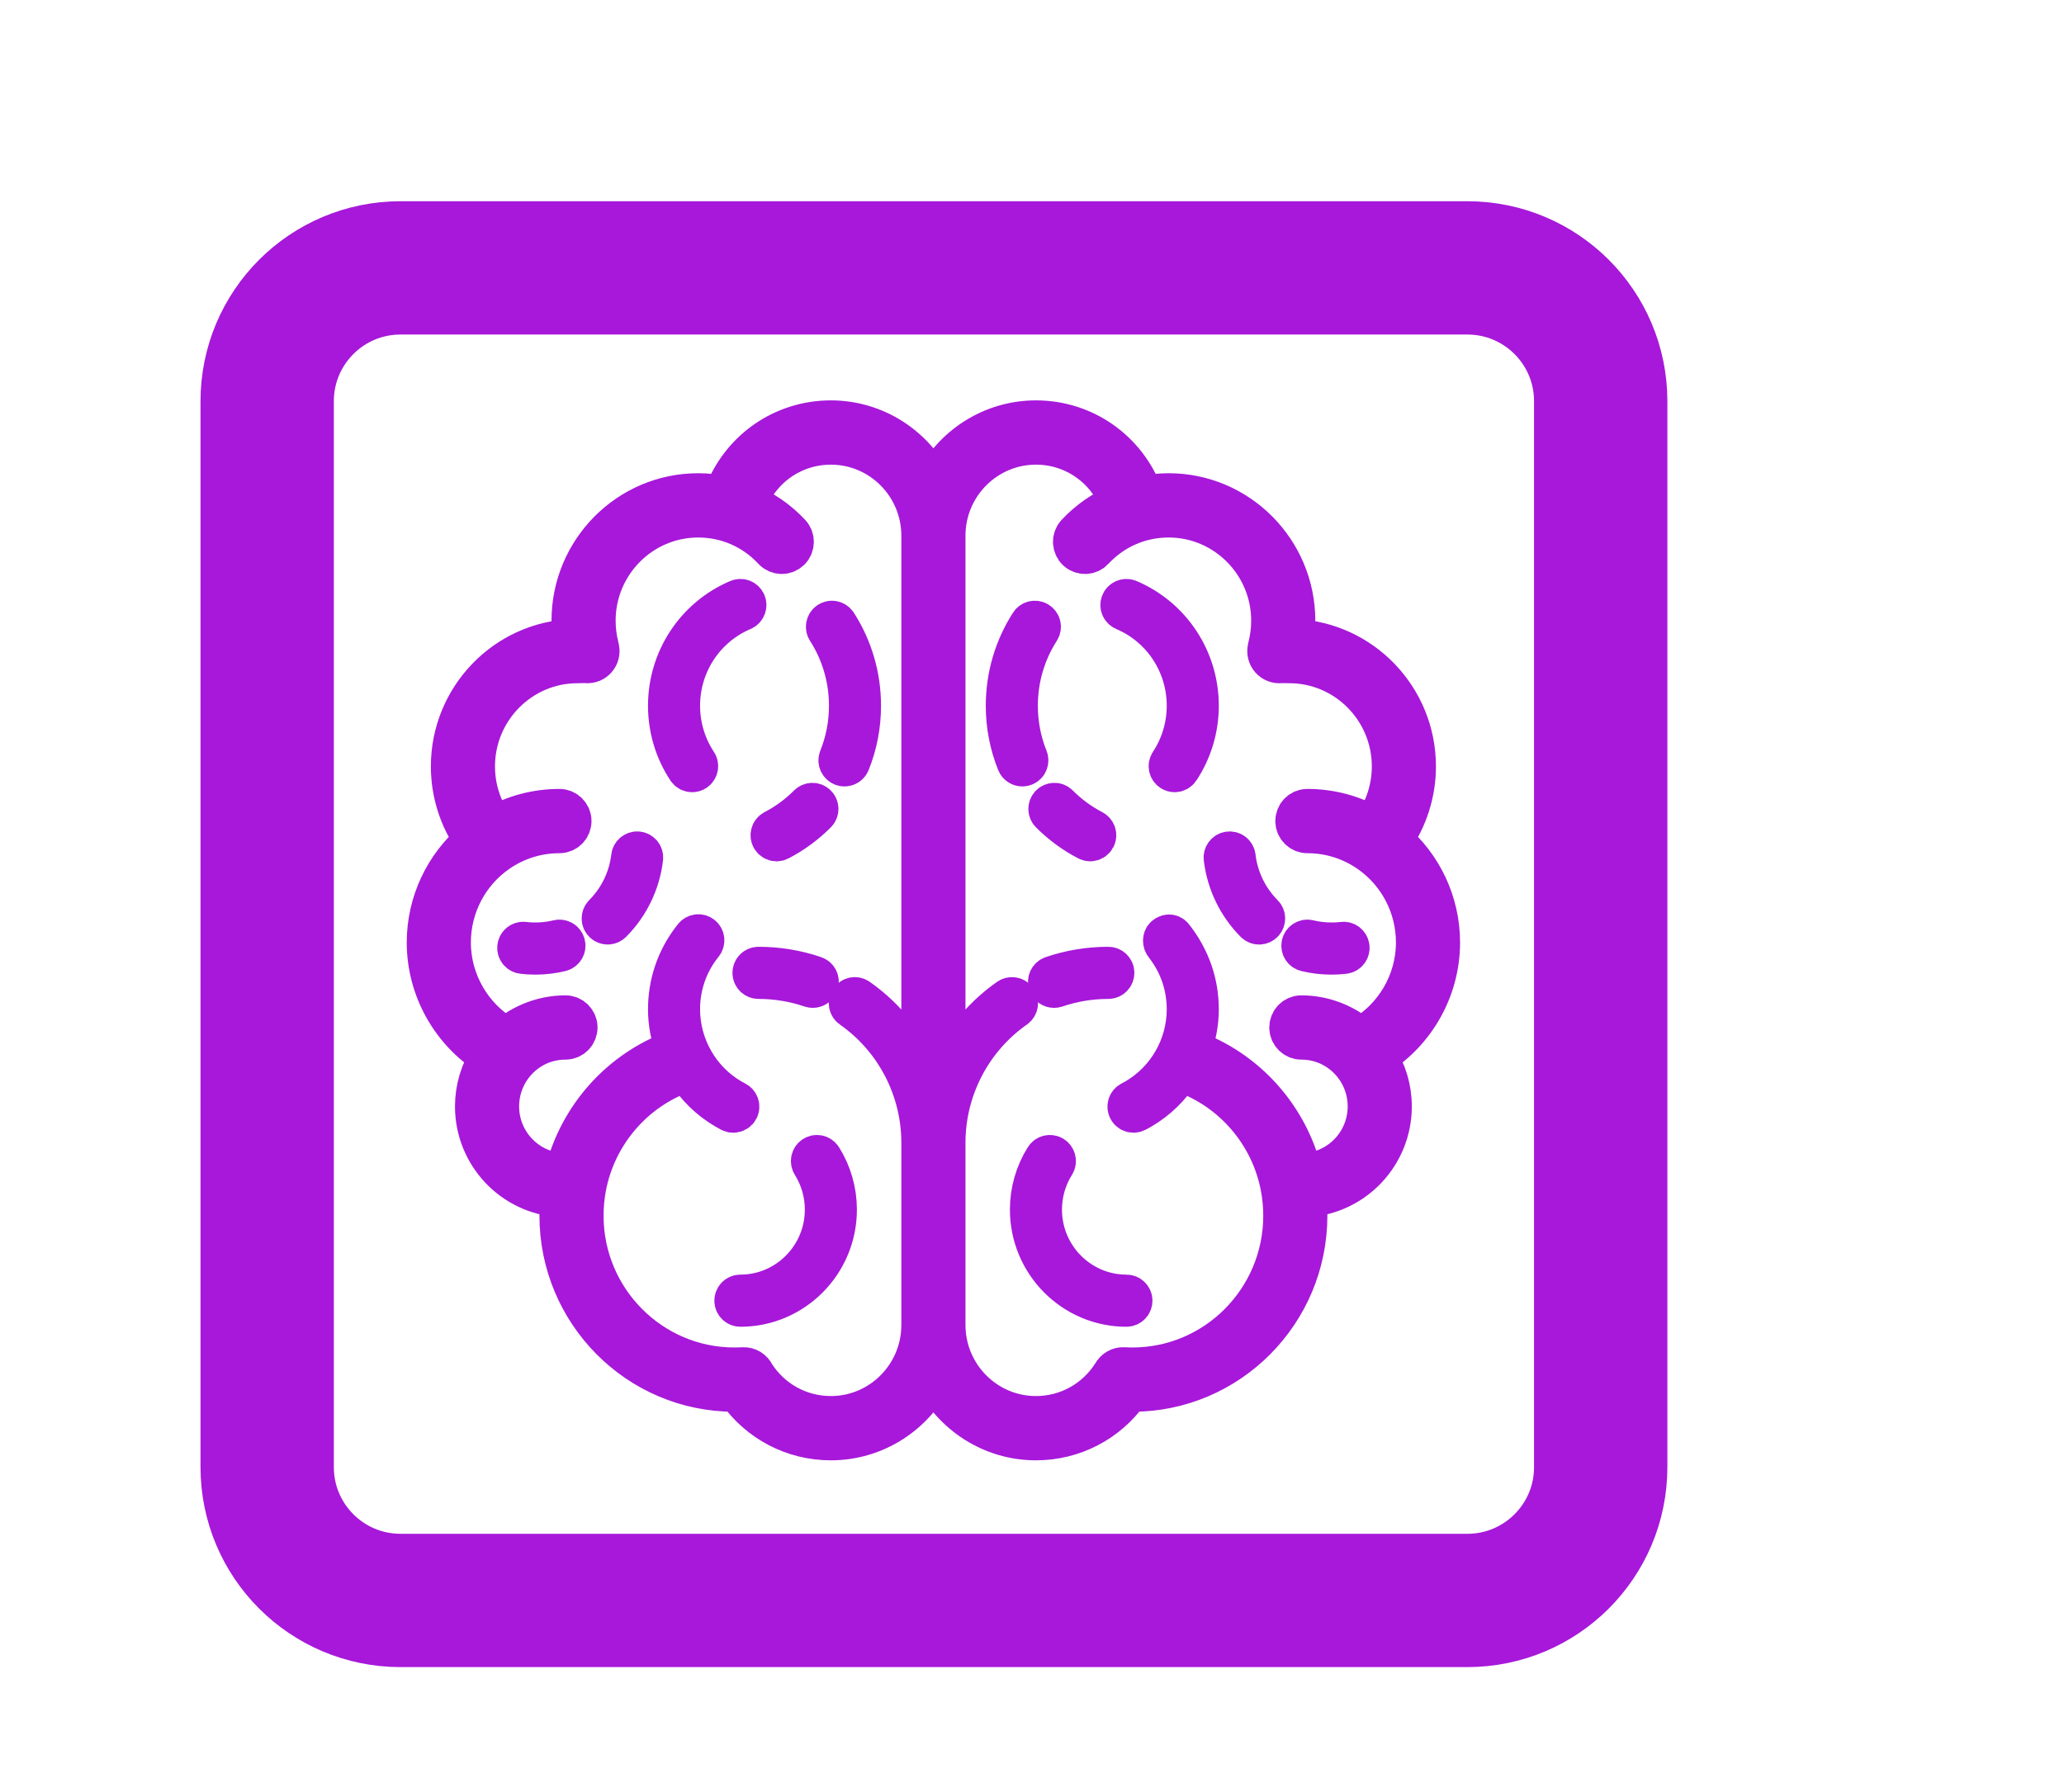
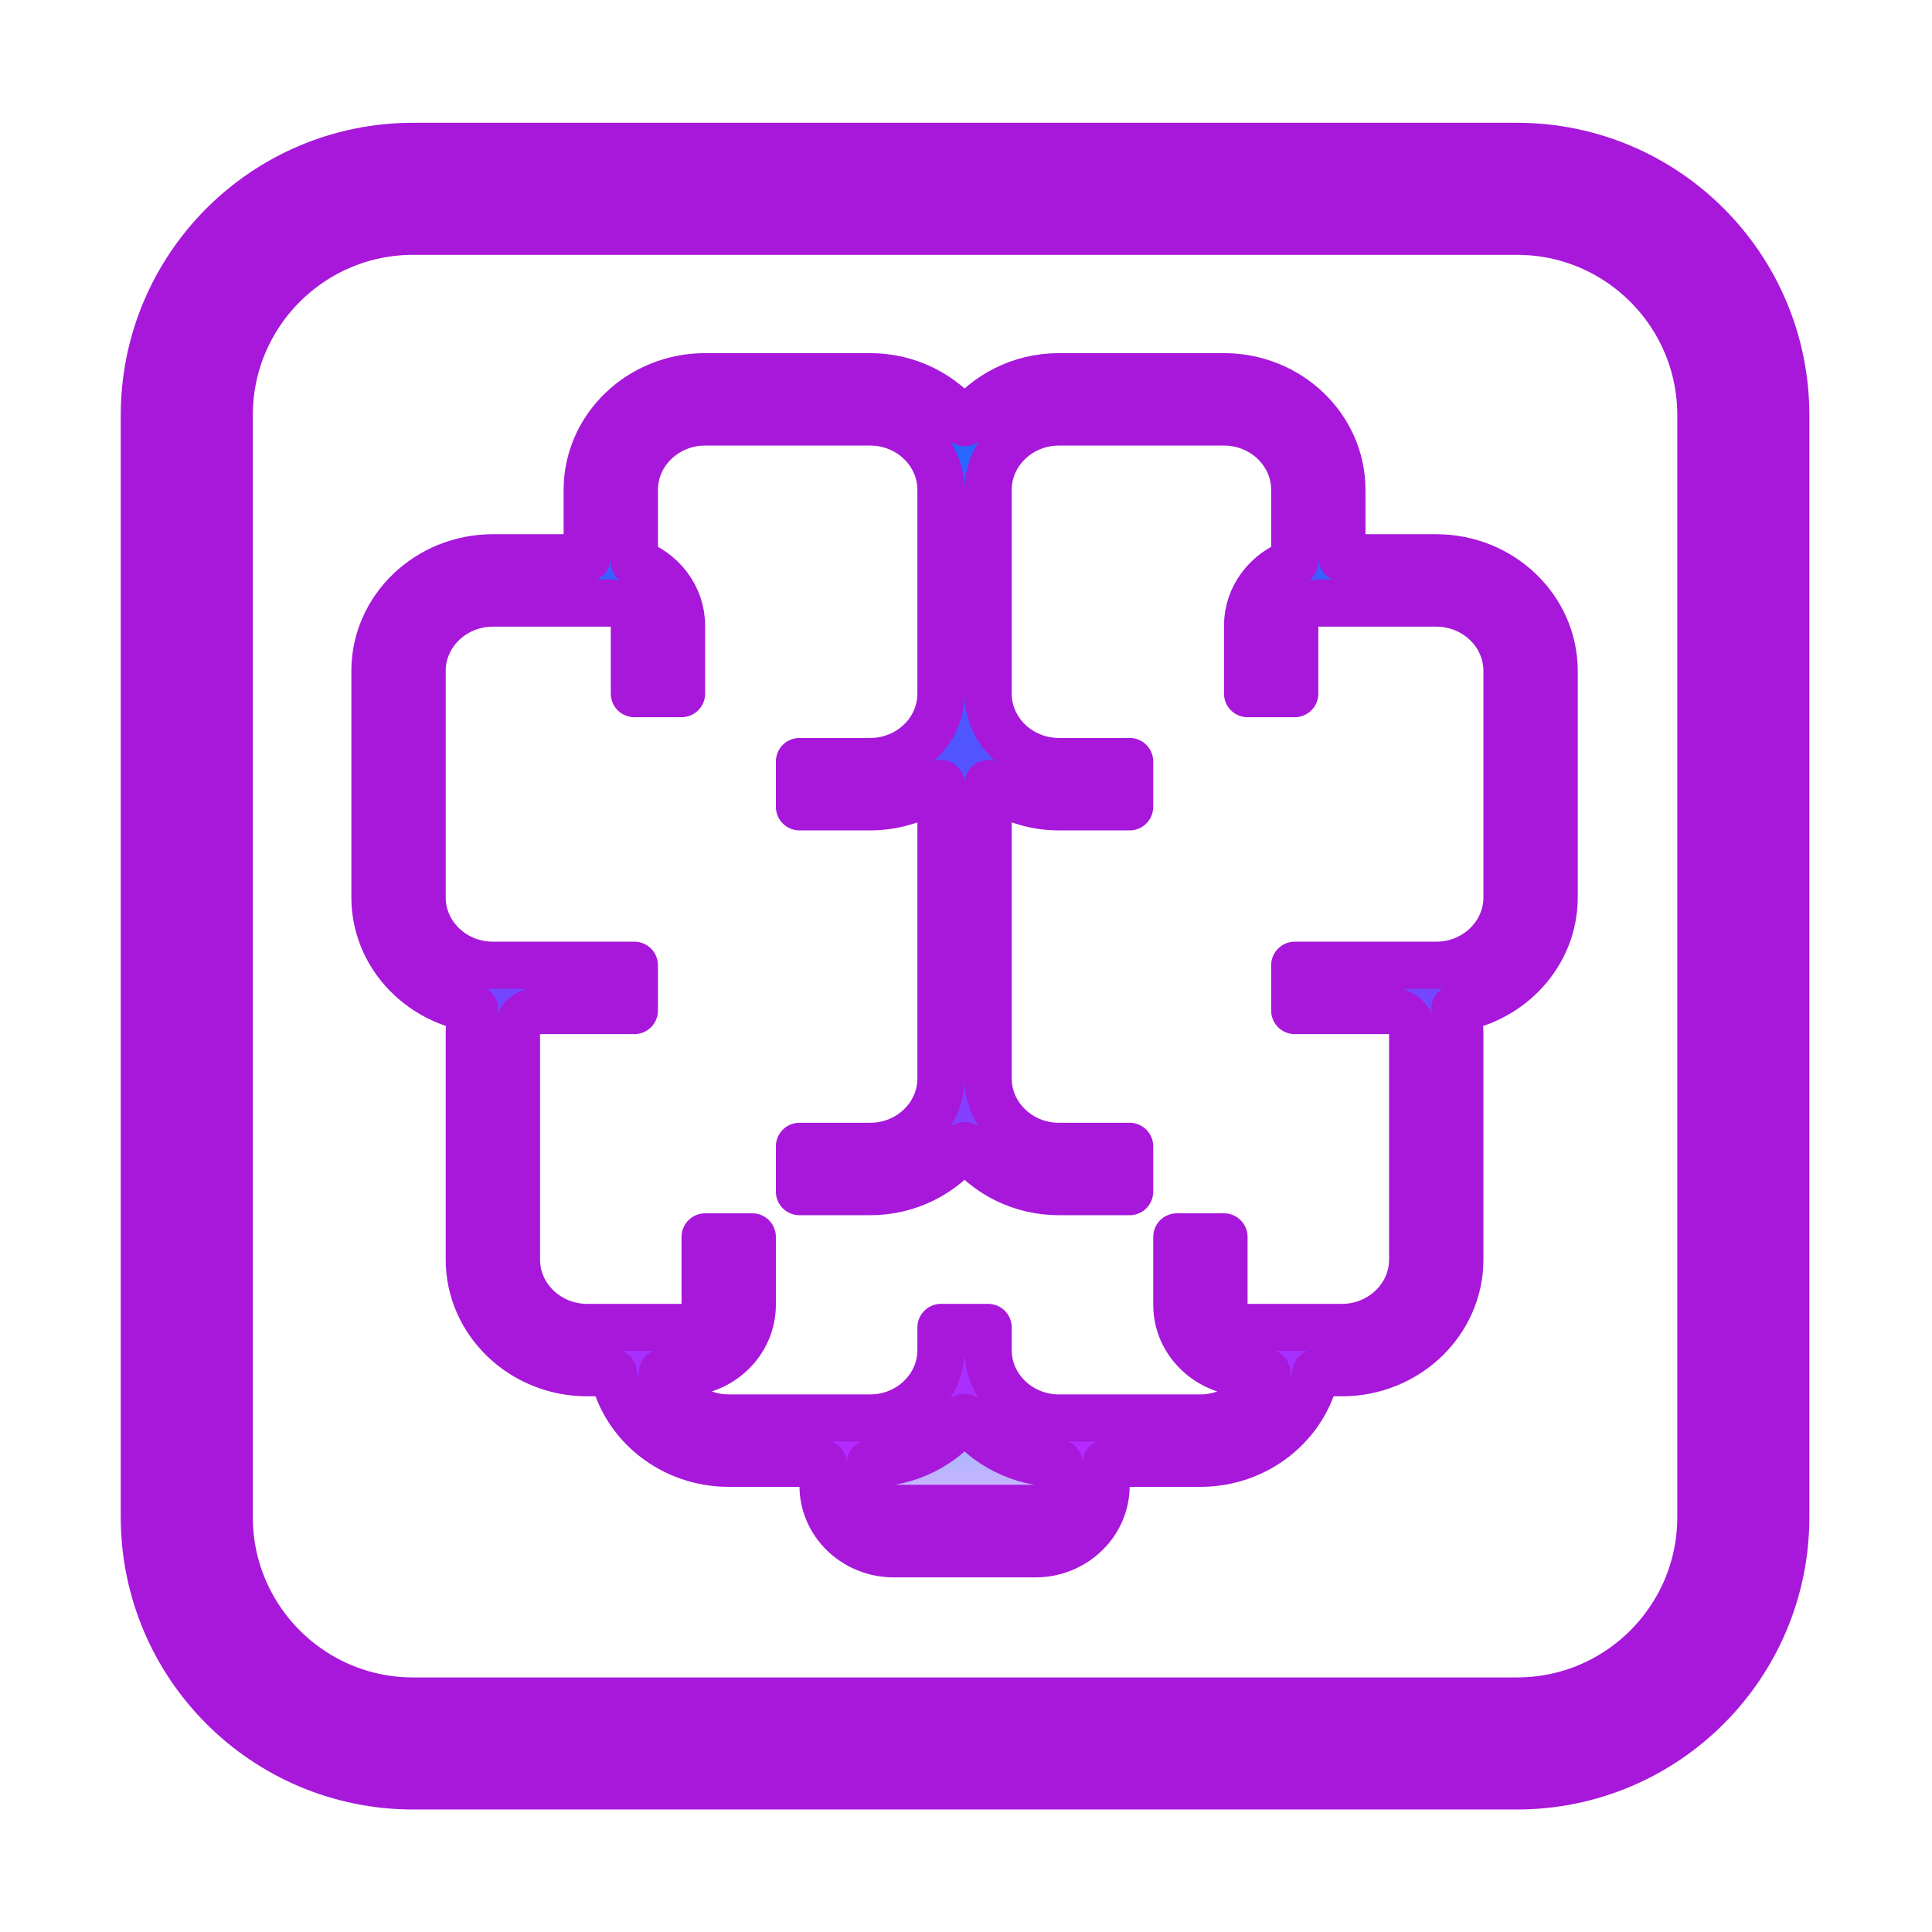
- <svg xmlns="http://www.w3.org/2000/svg" xmlns:ns1="http://vectornator.io" height="100%" stroke-miterlimit="10" style="fill-rule:nonzero;clip-rule:evenodd;stroke-linecap:round;stroke-linejoin:round;" version="1.1" viewBox="0 0 774 672" width="100%" xml:space="preserve">
+ <svg xmlns="http://www.w3.org/2000/svg" xmlns:ns1="http://vectornator.io" height="100%" stroke-miterlimit="10" style="fill-rule:nonzero;clip-rule:evenodd;stroke-linecap:round;stroke-linejoin:round;" version="1.1" viewBox="0 0 1024 1024" width="100%" xml:space="preserve">
  <defs>
-     <linearGradient gradientTransform="matrix(0 53.0805 -54.8338 0 350.027 478.93)" gradientUnits="userSpaceOnUse" id="LinearGradient" x1="0" x2="1" y1="0" y2="0">
+     <linearGradient gradientTransform="matrix(0 86.5643 -90.1905 0 511.235 723.575)" gradientUnits="userSpaceOnUse" id="LinearGradient" x1="0" x2="1" y1="0" y2="0">
      <stop offset="0" stop-color="#6dc7ff" />
      <stop offset="1" stop-color="#e6abff" />
    </linearGradient>
-     <linearGradient gradientTransform="matrix(0 399.844 -413.051 0 350.027 151.545)" gradientUnits="userSpaceOnUse" id="LinearGradient_2" x1="0" x2="1" y1="0" y2="0">
+     <linearGradient gradientTransform="matrix(0 652.07 -679.385 0 511.235 189.672)" gradientUnits="userSpaceOnUse" id="LinearGradient_2" x1="0" x2="1" y1="0" y2="0">
      <stop offset="0" stop-color="#1a6dff" />
      <stop offset="1" stop-color="#c822ff" />
    </linearGradient>
-     <linearGradient gradientTransform="matrix(0 64.3808 -72.289 0 400.075 161.963)" gradientUnits="userSpaceOnUse" id="LinearGradient_3" x1="0" x2="1" y1="0" y2="0">
+     <linearGradient gradientTransform="matrix(0 104.993 -118.901 0 593.554 206.66)" gradientUnits="userSpaceOnUse" id="LinearGradient_3" x1="0" x2="1" y1="0" y2="0">
      <stop offset="0" stop-color="#6dc7ff" />
      <stop offset="1" stop-color="#e6abff" />
    </linearGradient>
-     <linearGradient gradientTransform="matrix(0 399.954 -449.082 0 350.032 146.638)" gradientUnits="userSpaceOnUse" id="LinearGradient_4" x1="0" x2="1" y1="0" y2="0">
+     <linearGradient gradientTransform="matrix(0 652.25 -738.65 0 511.243 181.669)" gradientUnits="userSpaceOnUse" id="LinearGradient_4" x1="0" x2="1" y1="0" y2="0">
      <stop offset="0" stop-color="#1a6dff" />
      <stop offset="1" stop-color="#c822ff" />
    </linearGradient>
-     <linearGradient gradientTransform="matrix(0 399.954 -449.082 0 400.075 146.638)" gradientUnits="userSpaceOnUse" id="LinearGradient_5" x1="0" x2="1" y1="0" y2="0">
+     <linearGradient gradientTransform="matrix(0 652.25 -738.65 0 593.554 181.669)" gradientUnits="userSpaceOnUse" id="LinearGradient_5" x1="0" x2="1" y1="0" y2="0">
      <stop offset="0" stop-color="#1a6dff" />
      <stop offset="1" stop-color="#c822ff" />
    </linearGradient>
  </defs>
-   <g id="Layer-1" ns1:layerName="Layer 1">
-     <path d="M100.191 150.478C100.191 122.864 122.577 100.478 150.191 100.478L550.265 100.478C577.879 100.478 600.265 122.864 600.265 150.478L600.265 550.295C600.265 577.91 577.879 600.295 550.265 600.295L150.191 600.295C122.577 600.295 100.191 577.91 100.191 550.295L100.191 150.478Z" fill="none" opacity="1" stroke="#a718da" stroke-linecap="butt" stroke-linejoin="round" stroke-width="50" ns1:layerName="Rectangle 1" />
-     <path d="M426.464 200.775C434.064 201.944 441.417 204.814 448.048 209.277L497.524 242.475L489.867 285.194L483.027 285.194L445.027 285.194L445.027 327.701L445.027 497.729L255.027 497.729L255.027 327.701L255.027 285.194L217.028 285.194L210.188 285.194L202.55 242.475L252.025 209.277C258.656 204.835 266.009 201.944 273.609 200.775C289.626 221.71 315.523 242.687 350.027 242.687C384.531 242.687 410.428 221.71 426.464 200.775M418.712 157.673L407.027 157.673C407.027 157.673 388.027 200.18 350.027 200.18C312.027 200.18 293.027 157.673 293.027 157.673L281.342 157.673C264.128 157.673 247.237 162.902 232.456 172.827L160.028 221.434L179.028 327.701L217.028 327.701L217.028 540.236L483.027 540.236L483.027 327.701L521.027 327.701L540.026 221.434L467.599 172.827C452.817 162.902 435.926 157.673 418.712 157.673L418.712 157.673Z" fill="#a718da" fill-rule="nonzero" opacity="0" stroke="none" ns1:layerName="path" />
-   </g>
+   <g id="Layer-2" ns1:layerName="Layer 2" />
  <g id="Layer-3" ns1:layerName="Layer 3">
    <g opacity="1" ns1:layerName="1">
-       <path d="M305.142 433.56C304.088 434.23 303.771 435.641 304.436 436.703C307.626 441.785 309.313 447.665 309.313 453.704C309.313 471.283 295.108 485.584 277.646 485.584C276.398 485.584 275.385 486.604 275.385 487.861C275.385 489.118 276.398 490.138 277.646 490.138C297.601 490.138 313.837 473.793 313.837 453.704C313.837 446.799 311.91 440.082 308.263 434.266C307.598 433.209 306.201 432.891 305.142 433.56ZM279.727 226.043C279.243 224.886 277.909 224.344 276.764 224.831C260.813 231.613 250.504 247.261 250.504 264.7C250.504 273.253 252.978 281.523 257.665 288.624C258.099 289.284 258.818 289.639 259.551 289.639C259.981 289.639 260.415 289.516 260.8 289.261C261.84 288.564 262.121 287.153 261.433 286.105C257.244 279.756 255.027 272.356 255.027 264.7C255.027 249.097 264.251 235.097 278.524 229.026C279.678 228.534 280.216 227.2 279.727 226.043ZM284.432 367.172C291.154 367.172 297.759 368.265 304.061 370.414C304.301 370.496 304.545 370.533 304.789 370.533C305.73 370.533 306.612 369.936 306.933 368.989C307.332 367.796 306.703 366.507 305.518 366.102C298.745 363.788 291.652 362.618 284.432 362.618C283.184 362.618 282.17 363.638 282.17 364.895C282.17 366.152 283.184 367.172 284.432 367.172ZM291.218 315.562C291.566 315.562 291.924 315.48 292.254 315.307C297.415 312.625 302.125 309.164 306.25 305.024C307.133 304.136 307.137 302.696 306.255 301.804C305.373 300.911 303.943 300.911 303.057 301.799C299.261 305.607 294.927 308.795 290.177 311.263C289.069 311.841 288.635 313.217 289.205 314.333C289.612 315.111 290.399 315.562 291.218 315.562ZM322.884 264.7C322.884 253.71 319.772 243.049 313.878 233.863C313.199 232.806 311.797 232.501 310.752 233.184C309.702 233.867 309.399 235.274 310.078 236.331C315.497 244.779 318.361 254.589 318.361 264.7C318.361 271.495 317.089 278.103 314.583 284.343C314.113 285.508 314.674 286.834 315.832 287.307C316.112 287.421 316.397 287.476 316.682 287.476C317.578 287.476 318.424 286.938 318.777 286.05C321.5 279.264 322.884 272.082 322.884 264.7ZM209.26 352.493C205.103 353.504 200.674 353.75 196.485 353.258C195.241 353.099 194.119 354.005 193.974 355.253C193.83 356.501 194.716 357.635 195.956 357.781C197.526 357.968 199.122 358.063 200.742 358.063C203.981 358.063 207.202 357.681 210.319 356.92C211.536 356.629 212.282 355.394 211.988 354.174C211.694 352.949 210.459 352.193 209.26 352.493ZM239.194 319.365C237.977 319.219 236.828 320.112 236.683 321.36C235.743 329.458 232.047 337.1 226.288 342.879C225.406 343.767 225.401 345.206 226.283 346.099C226.727 346.545 227.306 346.768 227.885 346.768C228.459 346.768 229.038 346.55 229.482 346.104C235.964 339.605 240.117 331.006 241.176 321.893C241.325 320.645 240.434 319.515 239.194 319.365Z" fill="#a208ba" fill-rule="nonzero" opacity="1" stroke="#a718da" stroke-linecap="butt" stroke-linejoin="round" stroke-width="15" ns1:layerName="path" />
-       <path d="M540.026 353.509C540.026 338.612 533.408 324.635 522.189 315.157C527.876 307.1 530.979 297.441 530.979 287.471C530.979 261.703 510.626 240.626 485.252 239.683C485.578 237.415 485.741 235.12 485.741 232.82C485.741 206.45 464.434 184.999 438.241 184.999C435.047 184.999 431.881 185.341 428.786 185.974C422.58 168.959 406.688 157.673 388.479 157.673C371.637 157.673 357.071 167.497 350.027 181.734C342.984 167.497 328.417 157.673 311.575 157.673C293.367 157.673 277.475 168.959 271.268 185.974C268.174 185.341 265.007 184.999 261.813 184.999C235.62 184.999 214.313 206.45 214.313 232.82C214.313 235.133 214.481 237.442 214.797 239.683C189.428 240.626 169.075 261.703 169.075 287.471C169.075 297.445 172.179 307.105 177.87 315.157C166.646 324.635 160.028 338.612 160.028 353.509C160.028 370.956 169.198 387.133 183.76 396.174C180.113 401.725 178.123 408.229 178.123 414.992C178.123 433.191 192.341 448.066 210.174 449.054C209.939 451.354 209.79 453.667 209.79 455.981C209.79 492.393 239.217 522.018 275.385 522.018C275.765 522.018 276.14 522.014 276.52 522.009C284.586 533.468 297.51 540.236 311.575 540.236C328.417 540.236 342.984 530.412 350.027 516.175C357.071 530.412 371.637 540.236 388.479 540.236C402.544 540.236 415.468 533.468 423.534 522.009C423.914 522.014 424.29 522.018 424.67 522.018C460.837 522.018 490.265 492.393 490.265 455.981C490.265 453.667 490.115 451.354 489.88 449.054C507.713 448.066 521.931 433.191 521.931 414.992C521.931 408.229 519.941 401.725 516.29 396.174C530.857 387.133 540.026 370.956 540.026 353.509ZM311.575 531.127C299.98 531.127 289.368 525.302 283.08 515.515C282.338 513.83 280.569 512.714 278.687 512.814C277.597 512.878 276.493 512.91 275.385 512.91C244.202 512.91 218.837 487.374 218.837 455.981C218.837 452.374 219.172 448.767 219.837 445.255C223.583 425.467 237.652 408.999 256.557 402.281C256.86 402.172 257.086 401.967 257.353 401.803C261.003 407.559 265.934 412.51 271.983 416.03C272.729 416.468 273.209 416.736 273.982 417.128C274.308 417.292 274.652 417.369 274.991 417.369C275.823 417.369 276.62 416.909 277.018 416.112C277.579 414.988 277.122 413.621 276.004 413.057C275.33 412.715 274.905 412.483 274.249 412.096C262.392 405.182 255.027 392.334 255.027 378.558C255.027 369.964 257.764 361.83 262.944 355.03L263.596 354.183C264.41 353.231 264.306 351.792 263.356 350.972C262.41 350.152 260.985 350.257 260.166 351.214C259.755 351.696 259.714 351.76 259.352 352.261C253.562 359.862 250.504 368.953 250.504 378.558C250.504 383.836 251.535 388.964 253.34 393.774C232.653 401.206 217.005 418.722 211.739 440.027C198.163 439.854 187.171 428.696 187.171 414.992C187.171 408.612 189.559 402.527 193.888 397.868C198.647 392.758 205.098 389.943 212.051 389.943C214.549 389.943 216.575 387.903 216.575 385.389C216.575 382.875 214.549 380.835 212.051 380.835C203.909 380.835 196.006 383.831 189.876 389.146C177.187 381.932 169.075 368.315 169.075 353.509C169.075 339.996 175.689 327.353 186.772 319.693C193.563 314.998 201.52 312.52 209.79 312.52C212.287 312.52 214.313 310.48 214.313 307.966C214.313 305.452 212.287 303.411 209.79 303.411C201.117 303.411 192.726 305.661 185.266 309.924C180.647 303.398 178.123 295.56 178.123 287.471C178.123 266.125 195.372 248.76 216.575 248.76L218 248.732C218.62 248.71 219.204 248.687 219.891 248.746C221.307 248.878 222.728 248.322 223.687 247.239C224.641 246.159 225.03 244.684 224.732 243.267L224.555 242.447C223.764 239.323 223.361 236.08 223.361 232.82C223.361 211.474 240.61 194.108 261.813 194.108C272.557 194.108 282.519 198.457 289.87 206.35C291.58 208.185 294.443 208.276 296.266 206.555C298.089 204.833 298.18 201.95 296.47 200.115C291.824 195.128 286.178 191.275 280.003 188.693C285.02 175.531 297.37 166.782 311.575 166.782C330.285 166.782 345.503 182.103 345.503 200.939L345.503 404.667C340.826 392.612 332.696 382.005 321.848 374.409C320.822 373.689 319.406 373.944 318.7 374.978C317.985 376.012 318.238 377.433 319.265 378.148C335.696 389.652 345.503 408.534 345.503 428.655L345.503 496.97C345.503 515.806 330.285 531.127 311.575 531.127ZM510.174 389.151C504.049 383.831 496.146 380.835 488.003 380.835C485.506 380.835 483.479 382.875 483.479 385.389C483.479 387.903 485.506 389.943 488.003 389.943C494.956 389.943 501.407 392.758 506.161 397.868C510.495 402.527 512.884 408.612 512.884 414.992C512.884 428.696 501.891 439.854 488.315 440.027C483.049 418.722 467.401 401.206 446.714 393.774C448.519 388.964 449.551 383.836 449.551 378.558C449.551 368.953 446.493 359.862 440.449 351.915C440.345 351.76 440.304 351.696 439.892 351.214C439.078 350.262 437.784 350.321 436.839 351.141C435.893 351.96 435.92 353.564 436.739 354.52L437.115 355.035C442.29 361.83 445.027 369.964 445.027 378.558C445.027 392.334 437.662 405.182 425.796 412.091C425.145 412.474 424.724 412.71 424.045 413.047C422.928 413.612 422.476 414.978 423.032 416.103C423.43 416.9 424.226 417.36 425.059 417.36C425.398 417.36 425.742 417.283 426.068 417.119C426.841 416.732 427.325 416.459 428.063 416.026C434.111 412.505 439.046 407.555 442.697 401.798C442.959 401.962 443.19 402.167 443.493 402.276C462.398 408.994 476.467 425.462 480.213 445.251C480.882 448.767 481.217 452.374 481.217 455.981C481.217 487.374 455.852 512.91 424.67 512.91C423.561 512.91 422.458 512.878 421.367 512.814C419.612 512.705 417.943 513.748 417.129 515.278C410.859 525.206 400.164 531.127 388.479 531.127C369.769 531.127 354.551 515.806 354.551 496.97L354.551 428.655C354.551 408.534 364.359 389.652 380.789 378.148C381.816 377.428 382.069 376.007 381.354 374.978C380.64 373.944 379.228 373.694 378.206 374.409C367.358 382.005 359.229 392.612 354.551 404.667L354.551 200.939C354.551 182.103 369.769 166.782 388.479 166.782C402.684 166.782 415.034 175.531 420.051 188.697C413.876 191.28 408.226 195.133 403.584 200.12C401.874 201.955 401.969 204.838 403.788 206.559C405.606 208.281 408.47 208.19 410.185 206.354C417.536 198.457 427.497 194.108 438.241 194.108C459.444 194.108 476.693 211.474 476.693 232.82C476.693 236.08 476.291 239.323 475.449 242.643L475.318 243.276C475.024 244.693 475.413 246.164 476.363 247.248C477.318 248.327 478.711 248.887 480.159 248.755C480.846 248.691 481.425 248.714 482.05 248.741L483.479 248.76C504.682 248.76 521.931 266.125 521.931 287.471C521.931 295.56 519.407 303.398 514.788 309.924C507.329 305.661 498.937 303.411 490.265 303.411C487.768 303.411 485.741 305.452 485.741 307.966C485.741 310.48 487.768 312.52 490.265 312.52C498.534 312.52 506.492 314.998 513.282 319.693C524.365 327.353 530.979 339.996 530.979 353.509C530.979 368.315 522.868 381.932 510.174 389.151Z" fill="#a208ba" fill-rule="nonzero" opacity="1" stroke="#a718da" stroke-linecap="butt" stroke-linejoin="round" stroke-width="15" ns1:layerName="path" />
-       <path d="M390.741 453.704C390.741 447.665 392.429 441.785 395.618 436.703C396.283 435.641 395.971 434.234 394.912 433.56C393.858 432.891 392.46 433.209 391.791 434.27C388.145 440.082 386.217 446.799 386.217 453.704C386.217 473.793 402.453 490.138 422.408 490.138C423.656 490.138 424.67 489.118 424.67 487.861C424.67 486.604 423.656 485.584 422.408 485.584C404.946 485.584 390.741 471.283 390.741 453.704ZM423.285 224.831C422.141 224.344 420.811 224.886 420.322 226.043C419.834 227.2 420.377 228.534 421.526 229.026C435.803 235.097 445.027 249.097 445.027 264.7C445.027 272.356 442.81 279.756 438.621 286.1C437.929 287.148 438.214 288.564 439.254 289.257C439.639 289.516 440.073 289.635 440.503 289.635C441.236 289.635 441.955 289.275 442.389 288.619C447.076 281.523 449.551 273.253 449.551 264.7C449.551 247.261 439.241 231.613 423.285 224.831ZM395.265 370.537C395.505 370.537 395.749 370.501 395.993 370.419C402.295 368.265 408.9 367.172 415.622 367.172C416.871 367.172 417.884 366.152 417.884 364.895C417.884 363.638 416.871 362.618 415.622 362.618C408.402 362.618 401.309 363.788 394.537 366.102C393.352 366.507 392.723 367.8 393.121 368.989C393.442 369.936 394.324 370.537 395.265 370.537ZM407.801 315.307C408.131 315.48 408.488 315.562 408.836 315.562C409.655 315.562 410.447 315.111 410.85 314.328C411.42 313.212 410.985 311.837 409.877 311.259C405.127 308.79 400.798 305.607 396.998 301.795C396.116 300.911 394.682 300.911 393.799 301.799C392.917 302.692 392.922 304.131 393.804 305.019C397.93 309.164 402.639 312.625 407.801 315.307ZM381.694 264.7C381.694 254.589 384.557 244.779 389.977 236.331C390.655 235.274 390.352 233.867 389.303 233.184C388.253 232.501 386.851 232.806 386.177 233.863C380.282 243.049 377.17 253.71 377.17 264.7C377.17 272.082 378.554 279.264 381.282 286.05C381.639 286.938 382.485 287.476 383.377 287.476C383.662 287.476 383.947 287.421 384.227 287.307C385.385 286.834 385.942 285.508 385.476 284.343C382.965 278.103 381.694 271.495 381.694 264.7ZM503.569 353.258C499.389 353.75 494.956 353.504 490.794 352.493C489.604 352.193 488.36 352.949 488.066 354.174C487.772 355.394 488.519 356.629 489.735 356.92C492.852 357.681 496.073 358.063 499.312 358.063C500.932 358.063 502.529 357.968 504.103 357.781C505.343 357.635 506.229 356.501 506.084 355.253C505.94 354.005 504.813 353.094 503.569 353.258ZM463.371 321.365C463.226 320.117 462.131 319.233 460.86 319.37C459.621 319.515 458.729 320.65 458.879 321.897C459.942 331.011 464.095 339.609 470.573 346.108C471.016 346.554 471.595 346.773 472.17 346.773C472.749 346.773 473.328 346.55 473.771 346.104C474.653 345.211 474.649 343.772 473.766 342.884C468.008 337.1 464.312 329.462 463.371 321.365Z" fill="#a208ba" fill-rule="nonzero" opacity="1" stroke="#a718da" stroke-linecap="butt" stroke-linejoin="round" stroke-width="15" ns1:layerName="path" />
+       <path d="M561.237 799.557L461.234 799.557L461.234 763.563L511.235 739.568L561.237 763.563L561.237 799.557Z" fill="url(#LinearGradient)" fill-rule="nonzero" opacity="1" stroke="#a718da" stroke-linecap="butt" stroke-linejoin="round" stroke-width="25" ns1:layerName="path" />
+       <path d="M761.244 295.648L711.242 295.648L711.242 259.655C711.242 226.577 683.203 199.666 648.74 199.666L561.237 199.666C540.724 199.666 522.636 209.336 511.235 224.033C499.835 209.336 481.747 199.666 461.234 199.666L373.731 199.666C339.267 199.666 311.228 226.577 311.228 259.655L311.228 295.648L261.227 295.648C226.763 295.648 198.725 322.559 198.725 355.637L198.725 475.616C198.725 505.442 221.588 530.062 251.339 534.645C249.714 538.676 248.726 543.019 248.726 547.603L248.726 667.581C248.726 700.659 276.765 727.57 311.228 727.57L324.991 727.57C330.804 754.913 356.042 775.561 386.231 775.561L436.233 775.561L436.233 787.559C436.233 807.403 453.058 823.553 473.734 823.553L548.736 823.553C569.412 823.553 586.238 807.403 586.238 787.559L586.238 775.561L636.239 775.561C666.415 775.561 691.666 754.913 697.479 727.57L711.242 727.57C745.706 727.57 773.744 700.659 773.744 667.581L773.744 547.603C773.744 543.019 772.756 538.676 771.131 534.645C800.882 530.062 823.746 505.442 823.746 475.616L823.746 355.637C823.746 322.559 795.707 295.648 761.244 295.648ZM561.237 787.559C561.237 794.182 555.624 799.557 548.736 799.557L473.734 799.557C466.846 799.557 461.234 794.182 461.234 787.559L461.234 775.561C481.747 775.561 499.835 765.891 511.235 751.194C522.636 765.891 540.724 775.561 561.237 775.561L561.237 787.559ZM798.745 475.616C798.745 495.46 781.919 511.609 761.244 511.609L736.243 511.609L698.741 511.609L686.241 511.609L686.241 535.605L698.741 535.605L736.243 535.605C743.13 535.605 748.743 540.98 748.743 547.603L748.743 667.581C748.743 687.425 731.918 703.574 711.242 703.574L661.24 703.574C654.352 703.574 648.74 698.199 648.74 691.576L648.74 655.583L623.739 655.583L623.739 691.576C623.739 711.421 640.565 727.57 661.24 727.57L671.441 727.57C666.265 741.511 652.515 751.566 636.239 751.566L561.237 751.566C540.561 751.566 523.736 735.417 523.736 715.572L523.736 703.574L498.735 703.574L498.735 715.572C498.735 735.417 481.909 751.566 461.234 751.566L386.231 751.566C369.955 751.566 356.205 741.511 351.03 727.57L361.23 727.57C381.906 727.57 398.731 711.421 398.731 691.576L398.731 655.583L373.731 655.583L373.731 691.576C373.731 698.199 368.118 703.574 361.23 703.574L311.228 703.574C290.553 703.574 273.727 687.425 273.727 667.581L273.727 547.603C273.727 540.98 279.34 535.605 286.228 535.605L311.228 535.605L336.229 535.605L336.229 511.609L311.228 511.609L286.228 511.609L261.227 511.609C240.551 511.609 223.726 495.46 223.726 475.616L223.726 355.637C223.726 335.793 240.551 319.644 261.227 319.644L323.729 319.644C330.617 319.644 336.229 325.019 336.229 331.642L336.229 367.635L361.23 367.635L361.23 331.642C361.23 316.021 350.742 302.835 336.229 297.856L336.229 259.655C336.229 239.81 353.055 223.661 373.731 223.661L461.234 223.661C481.909 223.661 498.735 239.81 498.735 259.655L498.735 343.64L498.735 367.635C498.735 387.48 481.909 403.629 461.234 403.629L423.732 403.629L423.732 427.624L461.234 427.624C475.359 427.624 488.259 422.933 498.735 415.327L498.735 571.598C498.735 591.443 481.909 607.592 461.234 607.592L423.732 607.592L423.732 631.587L461.234 631.587C481.747 631.587 499.835 621.917 511.235 607.22C522.636 621.917 540.724 631.587 561.237 631.587L598.738 631.587L598.738 607.592L561.237 607.592C540.561 607.592 523.736 591.443 523.736 571.598L523.736 415.327C534.211 422.933 547.111 427.624 561.237 427.624L598.738 427.624L598.738 403.629L561.237 403.629C540.561 403.629 523.736 387.48 523.736 367.635L523.736 343.64L523.736 259.655C523.736 239.81 540.561 223.661 561.237 223.661L648.74 223.661C669.415 223.661 686.241 239.81 686.241 259.655L686.241 297.856C671.728 302.835 661.24 316.021 661.24 331.642L661.24 367.635L686.241 367.635L686.241 331.642C686.241 325.019 691.854 319.644 698.741 319.644L761.244 319.644C781.919 319.644 798.745 335.793 798.745 355.637L798.745 475.616Z" fill="url(#LinearGradient_2)" fill-rule="nonzero" opacity="1" stroke="#a718da" stroke-linecap="butt" stroke-linejoin="round" stroke-width="25" ns1:layerName="path" />
    </g>
  </g>
-   <g id="Layer-4" ns1:layerName="Layer 4">
-     <g opacity="0" ns1:layerName="1">
-       <path d="M380.427 525.522L319.627 525.522L319.627 503.451L350.027 488.737L380.427 503.451L380.427 525.522Z" fill="url(#LinearGradient)" fill-rule="nonzero" opacity="1" stroke="#a718da" stroke-linecap="butt" stroke-linejoin="round" stroke-width="15" ns1:layerName="path" />
-       <path d="M502.027 216.529L471.627 216.529L471.627 194.458C471.627 174.175 454.58 157.673 433.627 157.673L380.427 157.673C367.955 157.673 356.958 163.603 350.027 172.615C343.096 163.603 332.099 157.673 319.627 157.673L266.427 157.673C245.474 157.673 228.428 174.175 228.428 194.458L228.428 216.529L198.028 216.529C177.075 216.529 160.028 233.031 160.028 253.314L160.028 326.884C160.028 345.173 173.928 360.27 192.016 363.08C191.028 365.552 190.428 368.215 190.428 371.025L190.428 444.595C190.428 464.878 207.474 481.38 228.428 481.38L236.795 481.38C240.329 498.146 255.673 510.808 274.027 510.808L304.427 510.808L304.427 518.165C304.427 530.333 314.657 540.236 327.227 540.236L372.827 540.236C385.397 540.236 395.627 530.333 395.627 518.165L395.627 510.808L426.027 510.808C444.373 510.808 459.725 498.146 463.259 481.38L471.627 481.38C492.58 481.38 509.627 464.878 509.627 444.595L509.627 371.025C509.627 368.215 509.026 365.552 508.038 363.08C526.126 360.27 540.026 345.173 540.026 326.884L540.026 253.314C540.026 233.031 522.98 216.529 502.027 216.529ZM380.427 518.165C380.427 522.226 377.015 525.522 372.827 525.522L327.227 525.522C323.04 525.522 319.627 522.226 319.627 518.165L319.627 510.808C332.099 510.808 343.096 504.878 350.027 495.866C356.958 504.878 367.955 510.808 380.427 510.808L380.427 518.165ZM524.827 326.884C524.827 339.052 514.597 348.955 502.027 348.955L486.827 348.955L464.027 348.955L456.427 348.955L456.427 363.668L464.027 363.668L486.827 363.668C491.014 363.668 494.427 366.964 494.427 371.025L494.427 444.595C494.427 456.764 484.197 466.666 471.627 466.666L441.227 466.666C437.039 466.666 433.627 463.37 433.627 459.309L433.627 437.238L418.427 437.238L418.427 459.309C418.427 471.477 428.656 481.38 441.227 481.38L447.428 481.38C444.282 489.929 435.922 496.094 426.027 496.094L380.427 496.094C367.857 496.094 357.627 486.191 357.627 474.023L357.627 466.666L342.427 466.666L342.427 474.023C342.427 486.191 332.198 496.094 319.627 496.094L274.027 496.094C264.132 496.094 255.772 489.929 252.626 481.38L258.827 481.38C271.398 481.38 281.627 471.477 281.627 459.309L281.627 437.238L266.427 437.238L266.427 459.309C266.427 463.37 263.015 466.666 258.827 466.666L228.428 466.666C215.857 466.666 205.628 456.764 205.628 444.595L205.628 371.025C205.628 366.964 209.04 363.668 213.228 363.668L228.428 363.668L243.628 363.668L243.628 348.955L228.428 348.955L213.228 348.955L198.028 348.955C185.457 348.955 175.228 339.052 175.228 326.884L175.228 253.314C175.228 241.146 185.457 231.243 198.028 231.243L236.028 231.243C240.215 231.243 243.628 234.539 243.628 238.6L243.628 260.671L258.827 260.671L258.827 238.6C258.827 229.021 252.451 220.936 243.628 217.883L243.628 194.458C243.628 182.29 253.857 172.387 266.427 172.387L319.627 172.387C332.198 172.387 342.427 182.29 342.427 194.458L342.427 245.957L342.427 260.671C342.427 272.839 332.198 282.742 319.627 282.742L296.827 282.742L296.827 297.456L319.627 297.456C328.215 297.456 336.058 294.579 342.427 289.915L342.427 385.739C342.427 397.908 332.198 407.81 319.627 407.81L296.827 407.81L296.827 422.524L319.627 422.524C332.099 422.524 343.096 416.595 350.027 407.582C356.958 416.595 367.955 422.524 380.427 422.524L403.227 422.524L403.227 407.81L380.427 407.81C367.857 407.81 357.627 397.908 357.627 385.739L357.627 289.915C363.996 294.579 371.839 297.456 380.427 297.456L403.227 297.456L403.227 282.742L380.427 282.742C367.857 282.742 357.627 272.839 357.627 260.671L357.627 245.957L357.627 194.458C357.627 182.29 367.857 172.387 380.427 172.387L433.627 172.387C446.197 172.387 456.427 182.29 456.427 194.458L456.427 217.883C447.603 220.936 441.227 229.021 441.227 238.6L441.227 260.671L456.427 260.671L456.427 238.6C456.427 234.539 459.839 231.243 464.027 231.243L502.027 231.243C514.597 231.243 524.827 241.146 524.827 253.314L524.827 326.884Z" fill="url(#LinearGradient_2)" fill-rule="nonzero" opacity="1" stroke="#a718da" stroke-linecap="butt" stroke-linejoin="round" stroke-width="15" ns1:layerName="path" />
+   <g id="Layer-4" ns1:layerName="Layer 4" visibility="hidden">
+     <g opacity="1" ns1:layerName="1">
+       <path d="M198.725 684.911L302.895 684.911L302.895 823.553L198.725 823.553L198.725 684.911ZM372.342 615.59L476.512 615.59L476.512 823.553L372.342 823.553L372.342 615.59ZM719.576 199.666L823.746 199.666L823.746 823.553L719.576 823.553L719.576 199.666ZM545.959 476.949L650.129 476.949L650.129 823.553L545.959 823.553L545.959 476.949ZM511.235 372.968L511.235 199.666L337.618 199.666L511.235 372.968Z" fill="#a718da" fill-rule="nonzero" opacity="1" stroke="none" ns1:layerName="path" />
+       <path d="M198.727 462.593L424.416 237.306L473.523 286.323L247.834 511.61L198.727 462.593Z" fill="#a718da" fill-rule="nonzero" opacity="1" stroke="none" ns1:layerName="path" />
    </g>
  </g>
  <g id="Layer-5" ns1:layerName="Layer 5" visibility="hidden">
    <g opacity="1" ns1:layerName="1">
-       <path d="M400.075 165.03C381.79 165.03 366.966 178.206 366.966 194.458C366.966 210.711 381.79 223.886 400.075 223.886C418.36 223.886 433.184 210.711 433.184 194.458C433.184 178.206 418.36 165.03 400.075 165.03Z" fill="url(#LinearGradient_3)" fill-rule="nonzero" opacity="1" stroke="#a718da" stroke-linecap="butt" stroke-linejoin="miter" stroke-width="10" ns1:layerName="path" />
-       <path d="M532.485 265.085L532.485 265.085C524.208 252.115 501.565 249.466 486.952 259.2L455.644 280.366C449.085 284.721 439.982 284.14 434.175 278.99L411.086 258.376C402.933 251.129 393.516 244.677 379.589 246.082C378.374 246.215 377.251 246.582 376.07 246.833L376.045 246.7L298.105 262.694C267.64 268.948 244.006 289.576 236.407 316.554L227.246 349.168C225.098 356.797 226.42 364.706 230.971 371.445C235.523 378.191 242.751 382.944 251.317 384.849C253.936 385.438 256.645 385.732 259.38 385.732C274.596 385.732 287.796 376.565 291.472 363.44L300.65 330.827C302.17 325.427 306.903 321.292 313.008 320.042L340.326 314.436C337.311 327.744 333.833 343.68 329.76 362.815C328.868 367.023 328.183 370.26 327.778 372.114L285.838 414.167C281.981 418.014 276.479 419.743 270.779 418.912L198.54 408.208C180.631 405.574 163.482 416.418 160.483 432.397C157.476 448.399 169.685 463.583 187.702 466.261L259.95 476.966C264.501 477.643 269.135 477.988 273.728 477.988C297.23 477.988 319.724 468.976 335.427 453.276C349.495 439.21 359.449 429.256 366.553 422.149L411.045 441.917C414.391 443.403 417.108 445.89 418.529 448.619L452.753 523.145C458.172 533.526 469.977 540.236 482.847 540.236C487.646 540.236 492.314 539.323 496.708 537.528C513.279 530.723 520.532 513.206 513.039 498.772L478.816 424.253C470.96 409.135 457.42 396.709 440.684 389.271L396.118 369.458L404.519 332.137C417.075 338.581 431.49 342.054 446.219 342.054C464.318 342.054 481.459 336.999 495.8 327.443L526.711 306.284C541.299 296.551 544.901 278.063 532.485 265.085ZM309.299 305.71C297.106 308.212 287.639 316.474 284.608 327.274L275.43 359.887C273.274 367.627 264.006 372.475 255.365 370.591C251.069 369.635 247.459 367.259 245.188 363.889C242.908 360.52 242.255 356.562 243.321 352.743L252.49 320.13C258.57 298.545 277.487 282.036 301.856 277.04L352.593 266.63C350.437 272.906 347.653 283.257 344.018 298.596L309.299 305.71ZM433.275 402.44C446.665 408.391 457.495 418.331 463.633 430.124L497.865 504.643C501.689 512.014 498.055 520.769 489.786 524.168C481.657 527.471 471.455 523.992 467.953 517.275L433.729 442.756C430.582 436.701 425.163 431.728 418.463 428.756L377.953 410.753C381.018 407.678 382.595 406.081 383.405 405.25L383.446 405.279C384.793 403.941 386.048 402.403 387.188 400.696C387.469 400.269 387.709 399.835 388.064 399.173C388.675 398.099 389.27 397.01 389.774 395.789C390.022 395.164 390.228 394.531 390.6 393.346C390.823 392.721 391.038 392.096 391.162 391.515L392.756 384.43L433.275 402.44ZM517.599 294.52L485.862 315.679C474.413 323.308 460.7 327.347 446.211 327.347C430.813 327.347 415.861 322.631 404.106 314.068L393.442 306.299L374.855 388.763L374.219 390.735C373.971 391.331 373.657 391.89 373.344 392.42L372.914 393.229C372.377 394.016 371.791 394.774 371.105 395.458L370.568 395.995C369.461 397.106 366.495 400.071 362.629 403.941L362.373 403.83L361.903 404.676C347.983 418.596 323.077 443.506 323.077 443.506C308.043 458.529 285.037 465.791 262.684 462.458L190.428 451.753C181.424 450.414 175.311 442.822 176.814 434.818C178.161 427.637 185.207 422.532 193.146 422.532C194.038 422.532 194.938 422.598 195.847 422.723L268.078 433.427C279.354 435.112 290.621 431.544 298.221 423.937L341.656 380.391C343.217 378.809 343.217 378.809 346.034 365.559C358.813 305.475 366.785 272.449 369.643 267.52C372.179 263.82 376.763 261.208 381.604 260.693C388.204 259.994 393.153 263.143 399.489 268.778L422.676 289.393C434.274 299.685 452.869 300.855 465.987 292.129L497.708 270.971C505.018 266.1 515.427 267.425 520.895 273.899C526.389 280.402 524.902 289.643 517.599 294.52Z" fill="url(#LinearGradient_4)" fill-rule="nonzero" opacity="1" stroke="#a718da" stroke-linecap="butt" stroke-linejoin="miter" stroke-width="10" ns1:layerName="path" />
-       <path d="M400.075 231.243C422.891 231.243 441.461 214.741 441.461 194.458C441.461 174.175 422.899 157.673 400.075 157.673C377.251 157.673 358.689 174.175 358.689 194.458C358.689 214.741 377.259 231.243 400.075 231.243ZM400.075 172.387C413.763 172.387 424.907 182.29 424.907 194.458C424.907 206.627 413.771 216.529 400.075 216.529C386.387 216.529 375.243 206.627 375.243 194.458C375.243 182.29 386.379 172.387 400.075 172.387Z" fill="url(#LinearGradient_5)" fill-rule="nonzero" opacity="1" stroke="#a718da" stroke-linecap="butt" stroke-linejoin="miter" stroke-width="10" ns1:layerName="path" />
+       <path d="M593.554 211.664C563.478 211.664 539.097 233.15 539.097 259.655C539.097 286.16 563.478 307.646 593.554 307.646C623.63 307.646 648.011 286.16 648.011 259.655C648.011 233.15 623.63 211.664 593.554 211.664Z" fill="url(#LinearGradient_3)" fill-rule="nonzero" opacity="1" stroke="#a718da" stroke-linecap="butt" stroke-linejoin="miter" stroke-width="25" ns1:layerName="path" />
+       <path d="M811.342 374.834L811.342 374.834C797.727 353.682 760.485 349.363 736.449 365.236L684.954 399.753C674.166 406.856 659.193 405.908 649.641 397.51L611.665 363.892C598.255 352.074 582.766 341.552 559.858 343.844C557.861 344.06 556.013 344.659 554.07 345.067L554.029 344.851L425.835 370.935C375.725 381.133 336.853 414.775 324.352 458.771L309.284 511.957C305.752 524.399 307.926 537.296 315.412 548.286C322.899 559.288 334.787 567.039 348.877 570.147C353.184 571.106 357.641 571.586 362.138 571.586C387.166 571.586 408.878 556.637 414.924 535.233L430.019 482.046C432.519 473.24 440.305 466.497 450.346 464.458L495.278 455.315C490.319 477.019 484.599 503.007 477.9 534.213C476.433 541.076 475.305 546.355 474.639 549.378L405.658 617.958C399.313 624.233 390.264 627.052 380.888 625.696L262.069 608.24C232.612 603.944 204.405 621.629 199.473 647.688C194.528 673.784 214.609 698.547 244.243 702.914L363.076 720.371C370.562 721.475 378.185 722.039 385.739 722.039C424.394 722.039 461.392 707.342 487.221 681.738C510.36 658.798 526.732 642.565 538.417 630.975L611.598 663.214C617.1 665.637 621.57 669.692 623.907 674.144L680.199 795.682C689.112 812.611 708.528 823.553 729.697 823.553C737.591 823.553 745.267 822.065 752.496 819.137C779.752 808.039 791.681 779.473 779.358 755.933L723.066 634.407C710.145 609.751 687.876 589.487 660.348 577.357L587.046 545.047L600.864 484.182C621.516 494.692 645.226 500.355 669.451 500.355C699.221 500.355 727.414 492.113 751.001 476.527L801.844 442.022C825.839 426.149 831.763 395.998 811.342 374.834ZM444.245 441.086C424.191 445.165 408.62 458.639 403.633 476.252L388.538 529.438C384.992 542.06 369.747 549.966 355.535 546.895C348.47 545.335 342.532 541.46 338.796 535.965C335.046 530.47 333.972 524.015 335.725 517.788L350.807 464.602C360.807 429.4 391.921 402.477 432.003 394.33L515.455 377.353C511.909 387.588 507.33 404.469 501.352 429.484L444.245 441.086ZM648.16 598.833C670.185 608.54 687.998 624.749 698.093 643.981L754.398 765.507C760.689 777.529 754.711 791.806 741.11 797.349C727.74 802.736 710.96 797.061 705.199 786.107L648.908 664.581C643.731 654.707 634.818 646.597 623.799 641.75L557.168 612.391C562.208 607.376 564.804 604.772 566.135 603.416L566.203 603.464C568.418 601.281 570.483 598.773 572.358 595.99C572.82 595.294 573.214 594.586 573.798 593.506C574.804 591.755 575.782 589.979 576.611 587.987C577.018 586.967 577.358 585.936 577.969 584.004C578.336 582.984 578.69 581.964 578.893 581.017L581.516 569.463L648.16 598.833ZM786.858 422.837L734.656 457.343C715.824 469.785 693.27 476.372 669.438 476.372C644.111 476.372 619.519 468.681 600.184 454.715L582.643 442.046L552.072 576.529L551.026 579.745C550.619 580.717 550.102 581.628 549.586 582.492L548.879 583.812C547.996 585.096 547.032 586.332 545.904 587.447L545.021 588.323C543.2 590.135 538.322 594.97 531.963 601.281L531.542 601.101L530.768 602.481C507.874 625.181 466.908 665.805 466.908 665.805C442.18 690.305 404.34 702.147 367.573 696.712L248.727 679.255C233.917 677.071 223.862 664.689 226.335 651.636C228.55 639.926 240.14 631.599 253.197 631.599C254.664 631.599 256.145 631.707 257.64 631.911L376.445 649.368C394.992 652.116 413.525 646.297 426.025 633.891L497.466 562.876C500.034 560.296 500.034 560.296 504.667 538.688C525.686 440.702 538.798 386.844 543.499 378.805C547.67 372.77 555.211 368.511 563.173 367.671C574.029 366.531 582.168 371.667 592.589 380.857L630.728 414.475C649.804 431.26 680.389 433.167 701.965 418.938L754.14 384.432C766.164 376.49 783.284 378.649 792.279 389.207C801.314 399.813 798.869 414.883 786.858 422.837Z" fill="url(#LinearGradient_4)" fill-rule="nonzero" opacity="1" stroke="#a718da" stroke-linecap="butt" stroke-linejoin="miter" stroke-width="25" ns1:layerName="path" />
+       <path d="M593.554 319.644C631.081 319.644 661.625 292.733 661.625 259.655C661.625 226.577 631.095 199.666 593.554 199.666C556.013 199.666 525.482 226.577 525.482 259.655C525.482 292.733 556.026 319.644 593.554 319.644ZM593.554 223.661C616.068 223.661 634.397 239.81 634.397 259.655C634.397 279.499 616.081 295.648 593.554 295.648C571.04 295.648 552.711 279.499 552.711 259.655C552.711 239.81 571.026 223.661 593.554 223.661Z" fill="url(#LinearGradient_5)" fill-rule="nonzero" opacity="1" stroke="#a718da" stroke-linecap="butt" stroke-linejoin="miter" stroke-width="25" ns1:layerName="path" />
    </g>
  </g>
-   <g id="Layer-2" ns1:layerName="Layer 2" />
  <g id="Layer-6" ns1:layerName="Layer 6" visibility="hidden">
-     <g opacity="1" ns1:layerName="1">
-       <path d="M160.028 455.222L223.361 455.222L223.361 540.236L160.028 540.236L160.028 455.222ZM265.583 412.715L328.916 412.715L328.916 540.236L265.583 540.236L265.583 412.715ZM476.693 157.673L540.026 157.673L540.026 540.236L476.693 540.236L476.693 157.673ZM371.138 327.701L434.471 327.701L434.471 540.236L371.138 540.236L371.138 327.701ZM350.027 263.941L350.027 157.673L244.472 157.673L350.027 263.941Z" fill="#a718da" fill-rule="nonzero" opacity="1" stroke="none" ns1:layerName="path" />
-       <path d="M160.029 318.898L297.243 180.754L327.099 210.811L189.885 348.955L160.029 318.898Z" fill="#a718da" fill-rule="nonzero" opacity="1" stroke="none" ns1:layerName="path" />
-     </g>
+     <path d="M636.958 269.957C649.459 271.863 661.553 276.542 672.459 283.821L753.837 337.961L741.243 407.628L729.993 407.628L667.49 407.628L667.49 476.949L667.49 754.232L354.98 754.232L354.98 476.949L354.98 407.628L292.478 407.628L281.227 407.628L268.665 337.961L350.042 283.821C360.949 276.577 373.043 271.863 385.543 269.957C411.888 304.097 454.483 338.307 511.235 338.307C567.987 338.307 610.582 304.097 636.958 269.957M624.208 199.666L604.988 199.666C604.988 199.666 573.737 268.986 511.235 268.986C448.733 268.986 417.482 199.666 417.482 199.666L398.263 199.666C369.949 199.666 342.167 208.192 317.854 224.379L198.725 303.647L229.976 476.949L292.478 476.949L292.478 823.553L729.993 823.553L729.993 476.949L792.495 476.949L823.746 303.647L704.617 224.379C680.303 208.192 652.521 199.666 624.208 199.666L624.208 199.666Z" fill="#a718da" fill-rule="nonzero" opacity="1" stroke="none" ns1:layerName="path" />
+   </g>
+   <g id="Layer-1" ns1:layerName="Layer 1">
+     <path d="M99 220.074C99 153.8 152.726 100.074 219 100.074L804 100.074C870.274 100.074 924 153.8 924 220.074L924 804.072C924 870.346 870.274 924.072 804 924.072L219 924.072C152.726 924.072 99 870.346 99 804.072L99 220.074Z" fill="none" opacity="1" stroke="#a718da" stroke-linecap="butt" stroke-linejoin="round" stroke-width="70" ns1:layerName="Rectangle 1" />
  </g>
</svg>
